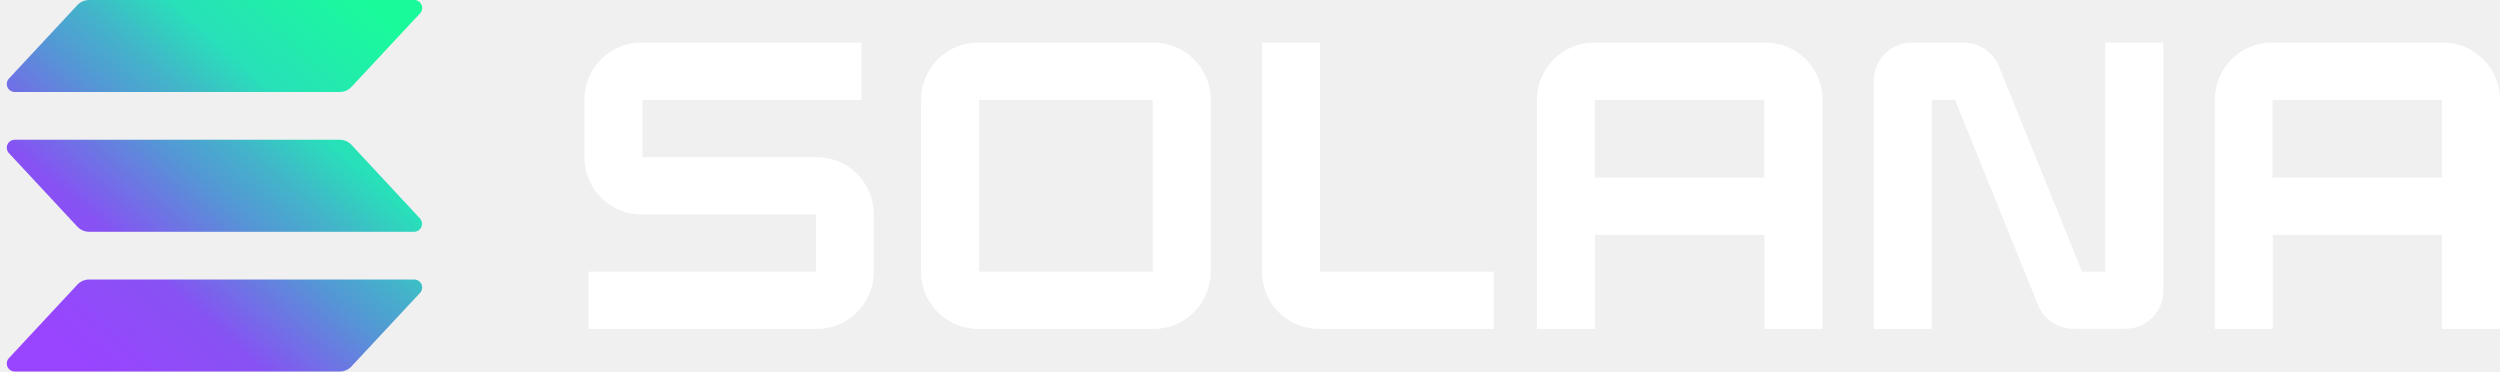
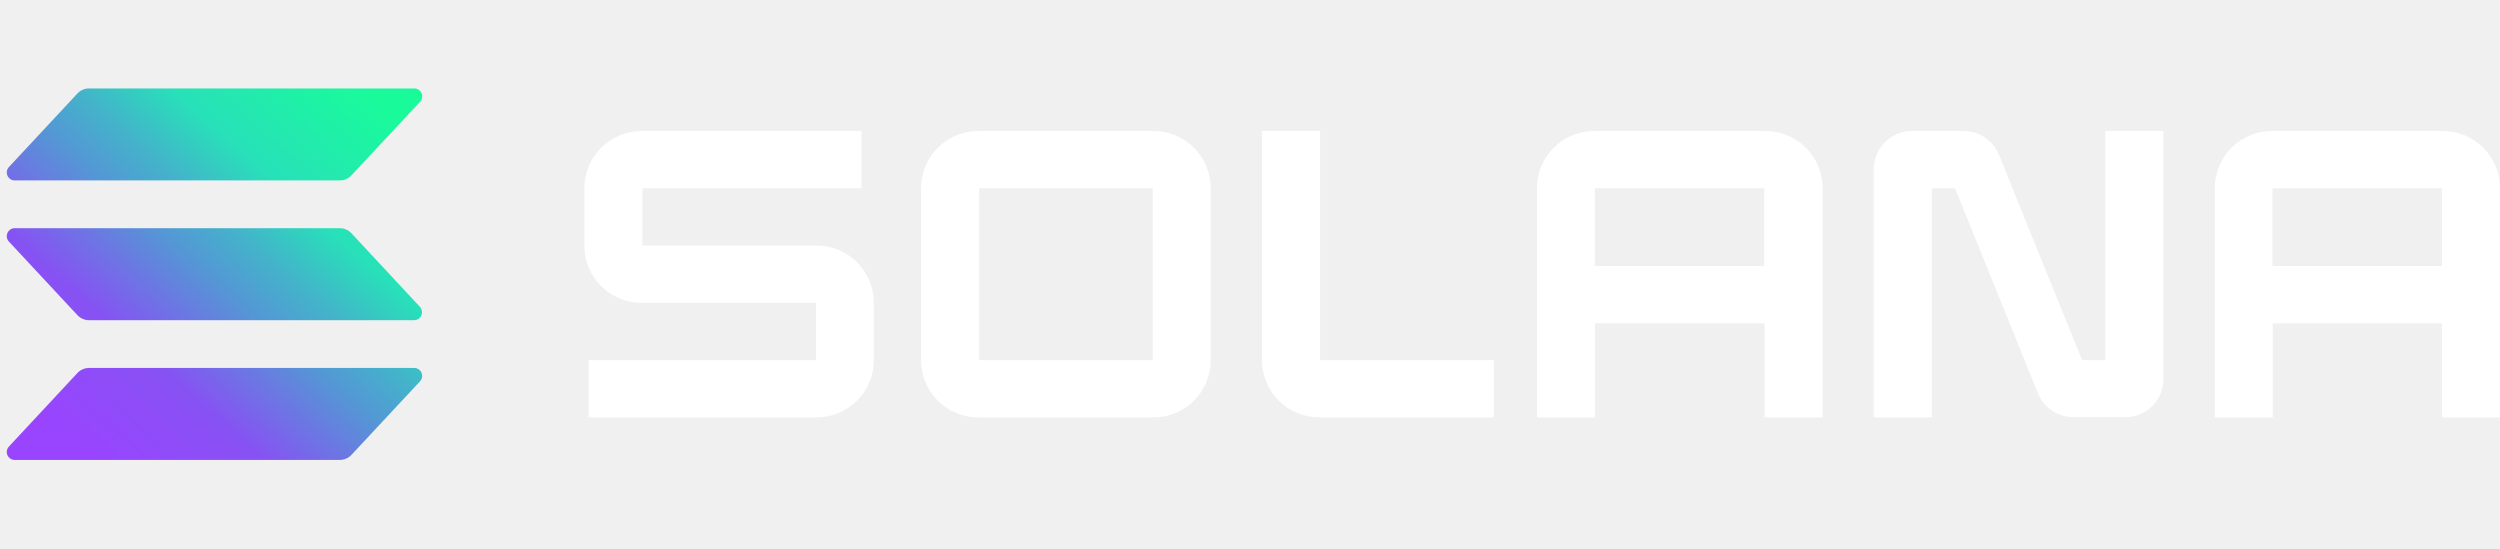
- <svg xmlns="http://www.w3.org/2000/svg" width="646" height="96" viewBox="0 0 646 96" fill="none">
+ <svg xmlns="http://www.w3.org/2000/svg" width="155" height="34" viewBox="0 0 646 96" fill="none">
  <g clip-path="url(#clip0_1064_606)">
    <path d="M108.53 75.69L90.81 94.69C90.427 95.103 89.963 95.432 89.446 95.657C88.93 95.883 88.373 95.999 87.81 96H3.81C3.409 96 3.017 95.883 2.682 95.663C2.347 95.444 2.083 95.131 1.923 94.764C1.763 94.397 1.713 93.991 1.78 93.596C1.847 93.201 2.028 92.834 2.3 92.54L20 73.54C20.383 73.127 20.847 72.798 21.364 72.573C21.88 72.347 22.437 72.231 23 72.23H107C107.404 72.222 107.802 72.333 108.143 72.55C108.484 72.767 108.754 73.081 108.917 73.45C109.081 73.82 109.131 74.23 109.062 74.629C108.993 75.027 108.808 75.397 108.53 75.69ZM90.81 37.42C90.425 37.009 89.961 36.681 89.445 36.456C88.929 36.231 88.373 36.113 87.81 36.11H3.81C3.409 36.11 3.017 36.227 2.682 36.447C2.347 36.666 2.083 36.979 1.923 37.346C1.763 37.713 1.713 38.119 1.78 38.514C1.847 38.909 2.028 39.276 2.3 39.57L20 58.58C20.385 58.991 20.849 59.319 21.365 59.544C21.881 59.769 22.437 59.887 23 59.89H107C107.4 59.888 107.79 59.769 108.124 59.549C108.458 59.329 108.72 59.016 108.879 58.649C109.038 58.283 109.087 57.877 109.019 57.483C108.952 57.089 108.772 56.723 108.5 56.43L90.81 37.42ZM3.81 23.77H87.81C88.373 23.769 88.93 23.653 89.446 23.427C89.963 23.202 90.427 22.873 90.81 22.46L108.53 3.46C108.808 3.166 108.993 2.797 109.062 2.399C109.131 2 109.081 1.59 108.917 1.22C108.754 0.851 108.484 0.537 108.143 0.32C107.802 0.103 107.404 -0.008 107 -5.10783e-05H23C22.437 0.001 21.88 0.117 21.364 0.343C20.847 0.568 20.383 0.897 20 1.31L2.3 20.31C2.028 20.604 1.847 20.971 1.78 21.366C1.713 21.761 1.763 22.167 1.923 22.534C2.083 22.901 2.347 23.214 2.682 23.433C3.017 23.653 3.409 23.77 3.81 23.77Z" fill="url(#paint0_linear_1064_606)" />
    <path d="M210.94 40.6H166V25.8H222.62V11H165.85C163.91 10.99 161.988 11.361 160.192 12.094C158.396 12.826 156.761 13.905 155.383 15.27C154.004 16.634 152.907 18.256 152.155 20.044C151.403 21.832 151.01 23.751 151 25.69V40.69C151.008 42.632 151.398 44.552 152.149 46.343C152.9 48.133 153.996 49.758 155.375 51.124C156.755 52.49 158.39 53.571 160.187 54.305C161.984 55.038 163.909 55.411 165.85 55.4H210.85V70.2H152.07V85H210.94C212.88 85.011 214.802 84.639 216.598 83.907C218.394 83.174 220.029 82.095 221.407 80.731C222.786 79.367 223.883 77.744 224.635 75.956C225.387 74.168 225.78 72.25 225.79 70.31V55.31C225.782 53.369 225.392 51.448 224.641 49.658C223.89 47.868 222.794 46.243 221.415 44.877C220.035 43.511 218.4 42.43 216.603 41.696C214.806 40.962 212.881 40.59 210.94 40.6Z" fill="white" />
    <path d="M298 11H252.89C250.947 10.984 249.02 11.352 247.219 12.082C245.419 12.812 243.78 13.89 242.397 15.255C241.013 16.62 239.913 18.244 239.159 20.035C238.404 21.825 238.01 23.747 238 25.69V70.31C238.01 72.253 238.404 74.175 239.159 75.966C239.913 77.756 241.013 79.38 242.397 80.745C243.78 82.109 245.419 83.188 247.219 83.918C249.02 84.648 250.947 85.016 252.89 85H298C299.94 85.01 301.862 84.639 303.658 83.906C305.454 83.174 307.089 82.095 308.467 80.731C309.846 79.367 310.943 77.744 311.695 75.956C312.447 74.168 312.84 72.25 312.85 70.31V25.69C312.84 23.75 312.447 21.832 311.695 20.044C310.943 18.256 309.846 16.634 308.467 15.269C307.089 13.905 305.454 12.826 303.658 12.094C301.862 11.361 299.94 10.989 298 11ZM297.89 70.2H253V25.8H297.87L297.89 70.2Z" fill="white" />
    <path d="M456 11H412C410.06 10.99 408.138 11.361 406.342 12.094C404.546 12.826 402.911 13.905 401.533 15.27C400.154 16.634 399.057 18.256 398.305 20.044C397.553 21.832 397.16 23.75 397.15 25.69V85H412.15V60.69H455.95V85H470.95V25.69C470.94 23.742 470.544 21.815 469.786 20.021C469.027 18.226 467.922 16.599 466.532 15.234C465.143 13.868 463.497 12.791 461.689 12.065C459.881 11.338 457.948 10.976 456 11ZM455.89 45.89H412.09V25.8H455.89V45.89Z" fill="white" />
    <path d="M631.15 11H587.15C585.21 10.99 583.288 11.361 581.492 12.094C579.696 12.826 578.062 13.905 576.683 15.27C575.304 16.634 574.207 18.256 573.455 20.044C572.703 21.832 572.31 23.751 572.3 25.69V85H587.3V60.69H631V85H646V25.69C645.99 23.751 645.597 21.832 644.845 20.044C644.093 18.256 642.996 16.634 641.617 15.27C640.238 13.905 638.604 12.826 636.808 12.094C635.012 11.361 633.09 10.99 631.15 11ZM631 45.89H587.2V25.8H631V45.89Z" fill="white" />
    <path d="M544 70.2H538L516.55 17.2C515.815 15.372 514.55 13.805 512.918 12.7C511.286 11.595 509.361 11.003 507.39 11H494.08C492.786 10.993 491.504 11.242 490.307 11.731C489.109 12.22 488.02 12.94 487.1 13.85C486.181 14.76 485.45 15.842 484.949 17.035C484.448 18.227 484.187 19.507 484.18 20.8V85H499.18V25.8H505.18L526.62 78.8C527.367 80.625 528.642 82.186 530.281 83.283C531.919 84.38 533.848 84.964 535.82 84.96H549.13C550.424 84.967 551.706 84.719 552.903 84.23C554.101 83.741 555.19 83.02 556.11 82.111C557.029 81.201 557.76 80.118 558.261 78.926C558.762 77.733 559.023 76.454 559.03 75.16V11H544V70.2Z" fill="white" />
    <path d="M341.1 11H326.1V70.31C326.11 72.254 326.505 74.177 327.26 75.968C328.015 77.759 329.116 79.384 330.5 80.748C331.884 82.113 333.525 83.191 335.326 83.921C337.128 84.65 339.056 85.017 341 85H386V70.2H341.1V11Z" fill="white" />
  </g>
  <defs>
    <linearGradient id="paint0_linear_1064_606" x1="10.81" y1="98.29" x2="98.89" y2="-1.01" gradientUnits="userSpaceOnUse">
      <stop offset="0.08" stop-color="#9945FF" />
      <stop offset="0.3" stop-color="#8752F3" />
      <stop offset="0.5" stop-color="#5497D5" />
      <stop offset="0.6" stop-color="#43B4CA" />
      <stop offset="0.72" stop-color="#28E0B9" />
      <stop offset="0.97" stop-color="#19FB9B" />
    </linearGradient>
    <clipPath id="clip0_1064_606">
      <rect width="646" height="96" fill="white" />
    </clipPath>
  </defs>
</svg>
